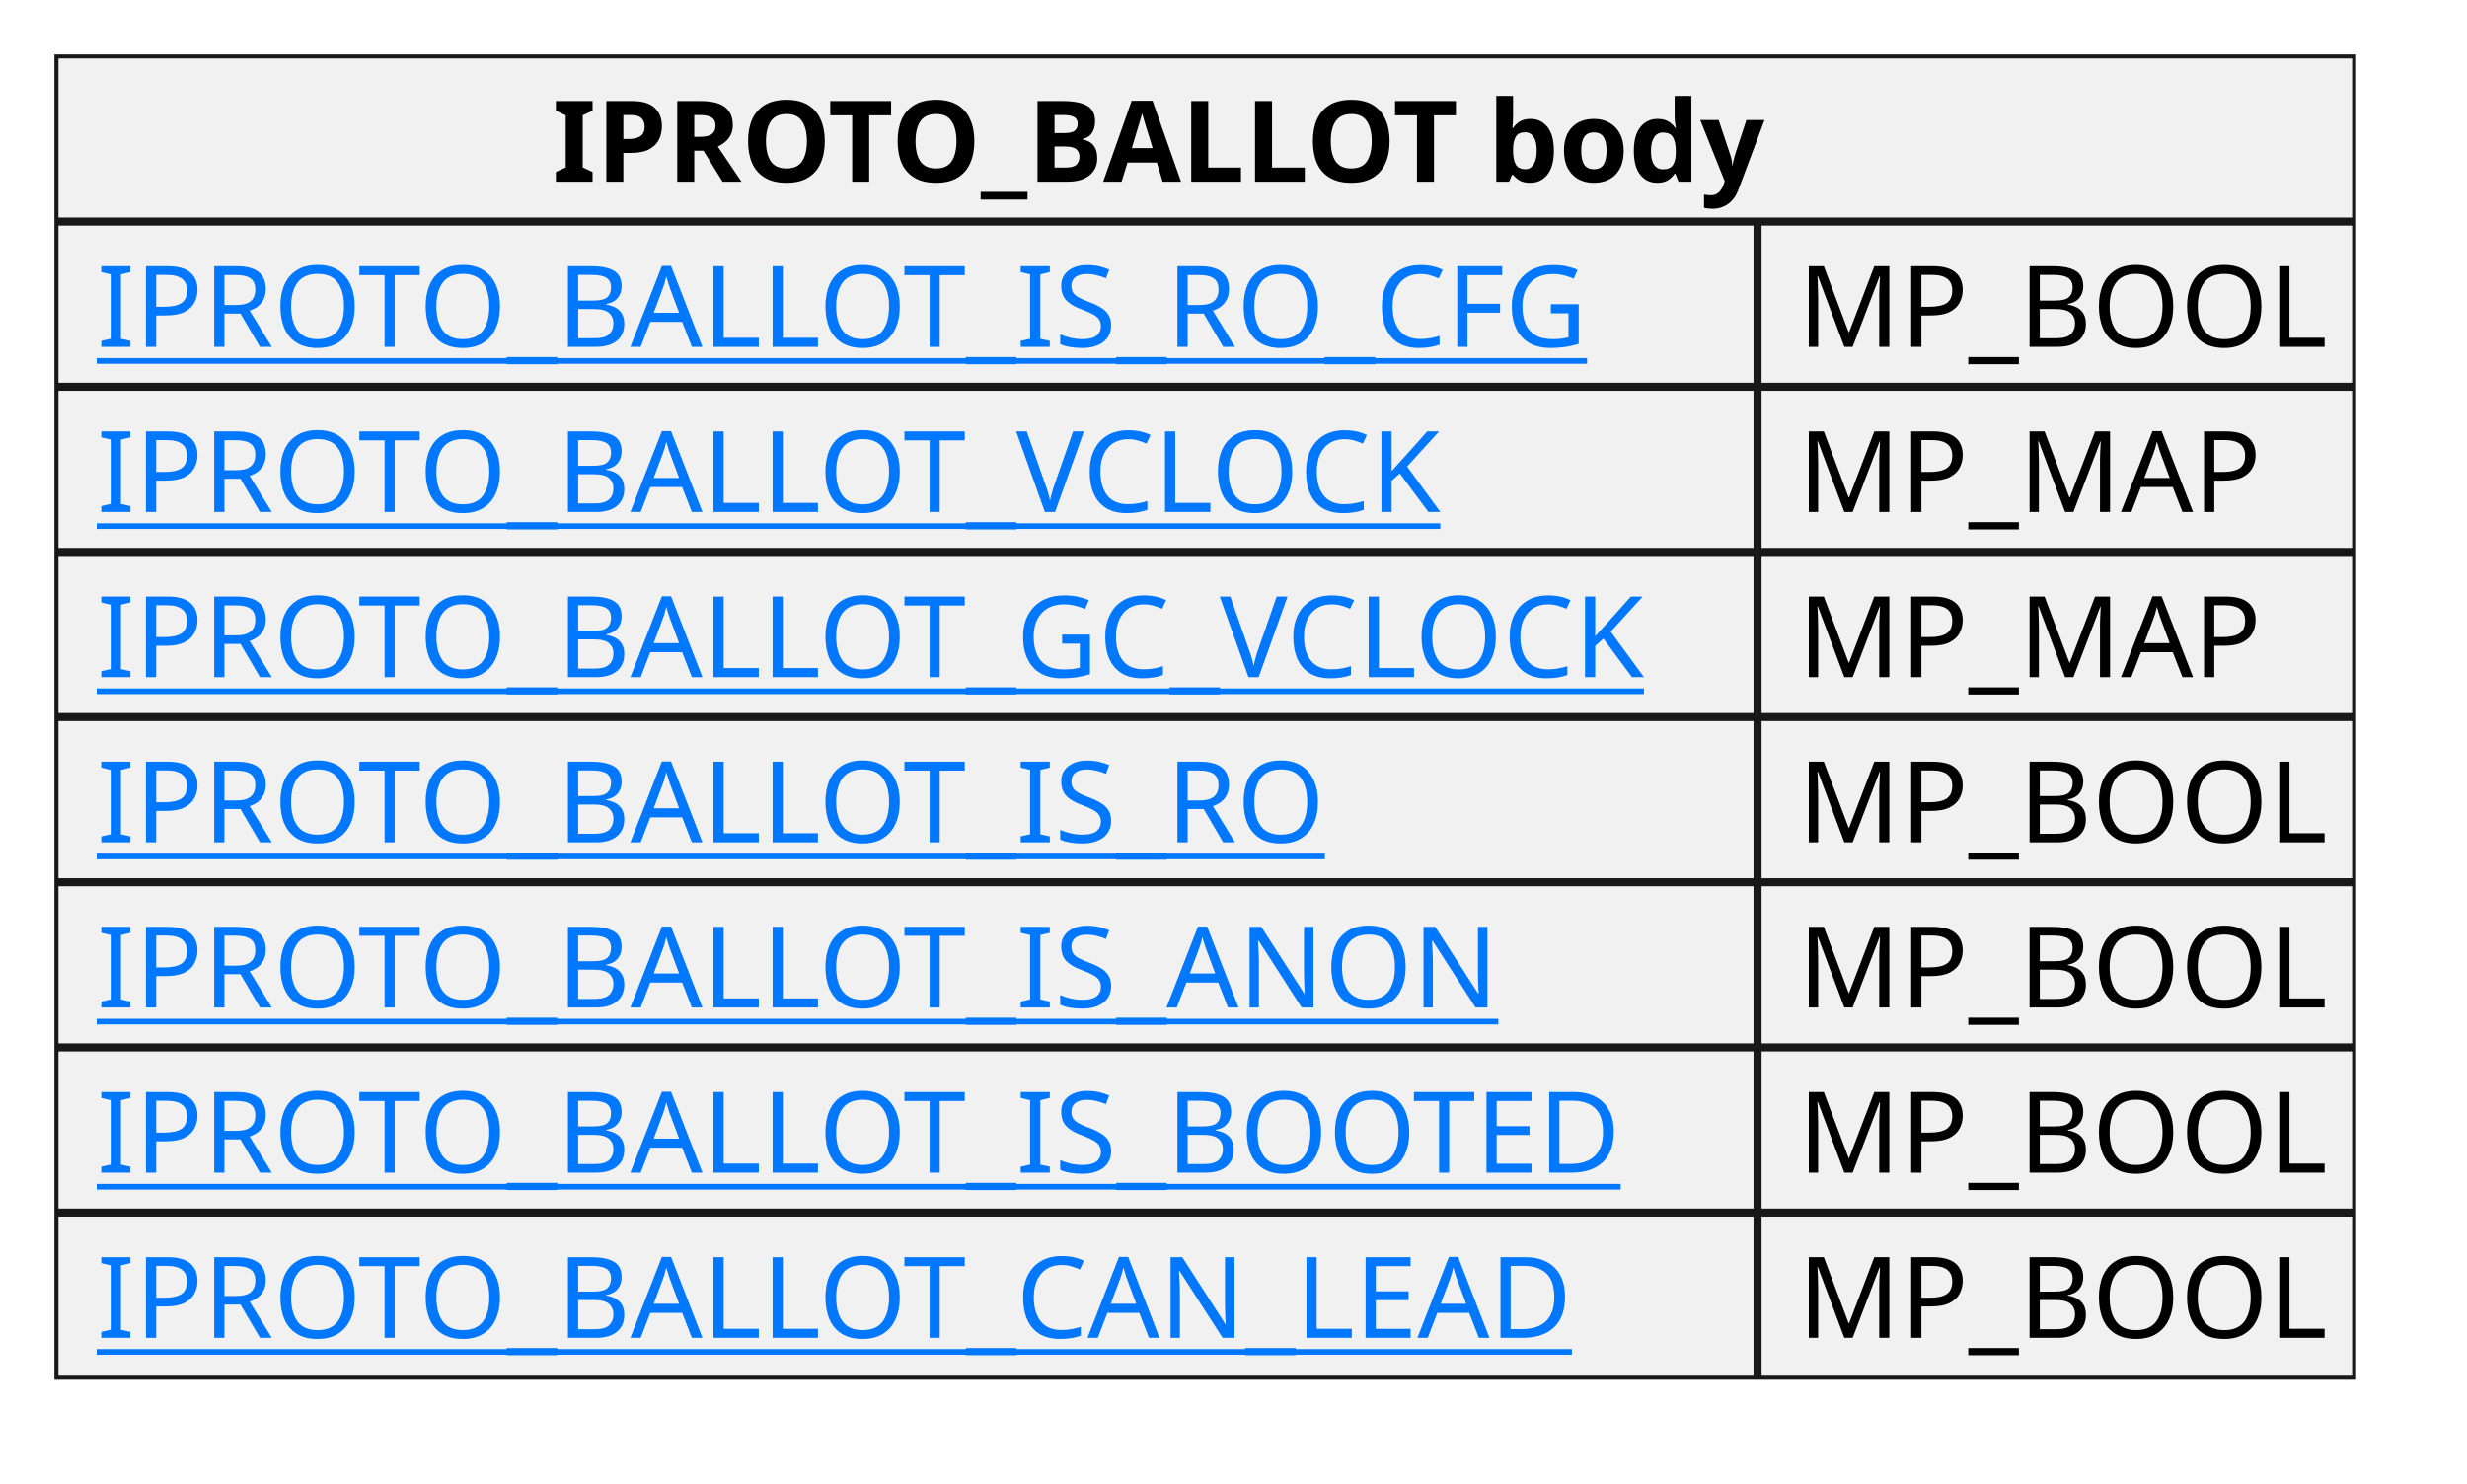
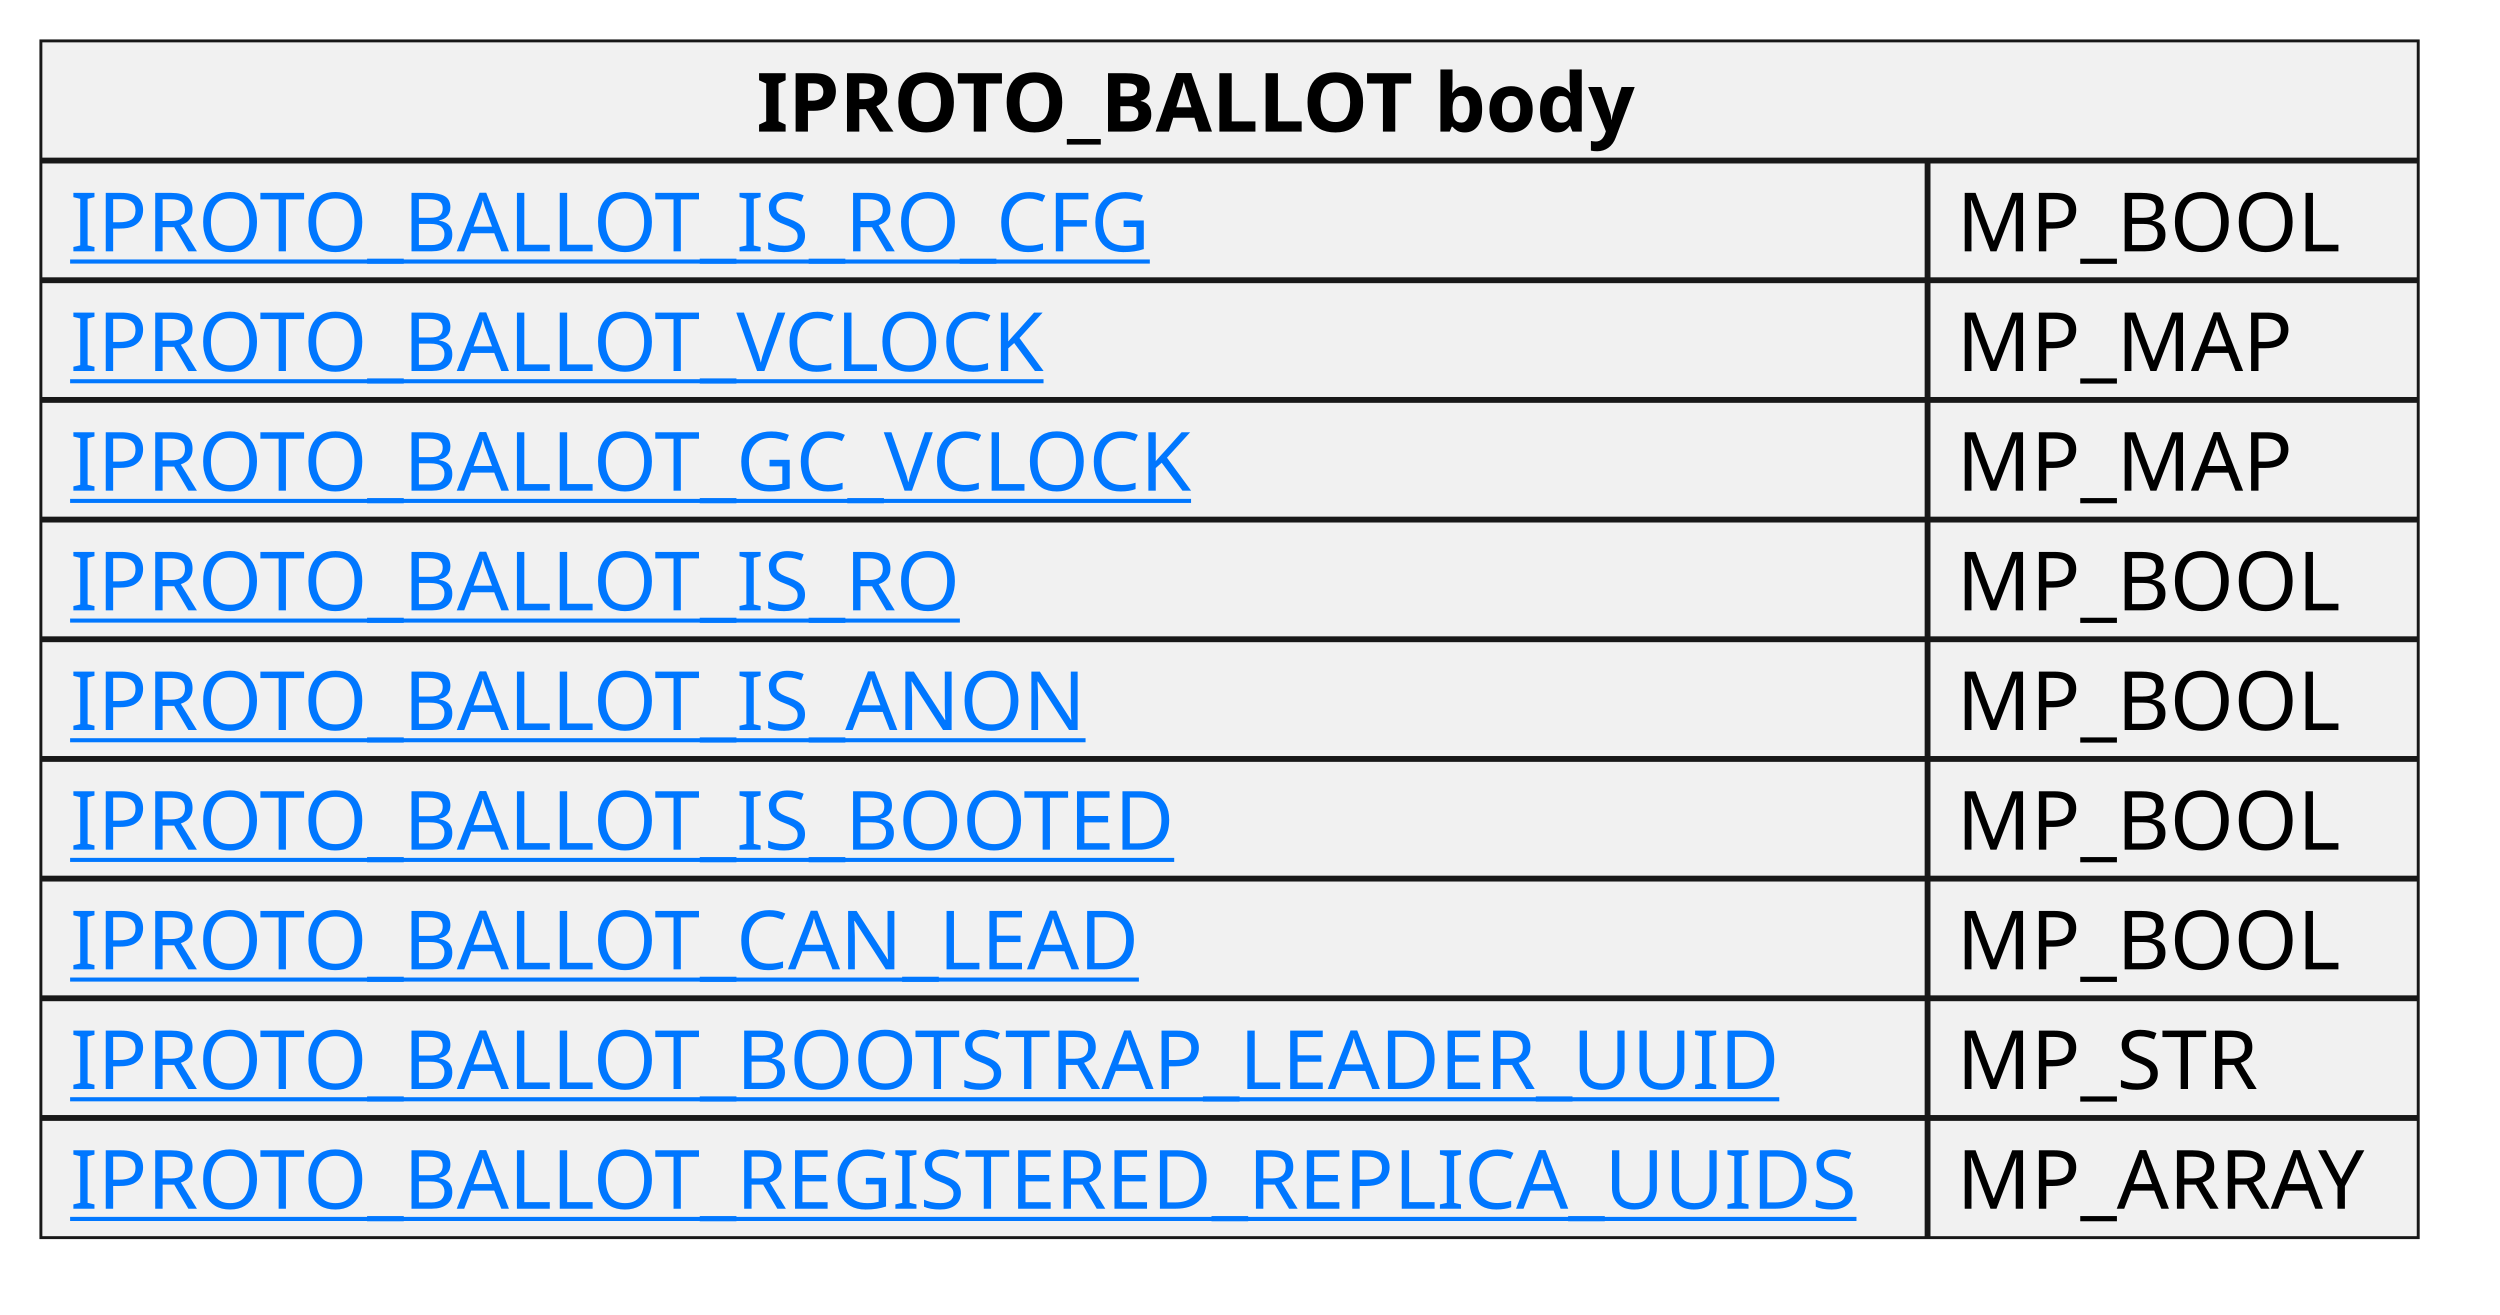
- <svg xmlns="http://www.w3.org/2000/svg" xmlns:xlink="http://www.w3.org/1999/xlink" contentStyleType="text/css" height="184px" preserveAspectRatio="none" style="width:306px;height:184px;" version="1.1" viewBox="0 0 306 184" width="306px" zoomAndPan="magnify">
+ <svg xmlns="http://www.w3.org/2000/svg" xmlns:xlink="http://www.w3.org/1999/xlink" contentStyleType="text/css" height="225px" preserveAspectRatio="none" style="width:428px;height:225px;" version="1.1" viewBox="0 0 428 225" width="428px" zoomAndPan="magnify">
  <defs />
  <g>
-     <rect fill="#F1F1F1" height="163.906" style="stroke:#181818;stroke-width:0.5;" width="285" x="7" y="7" />
-     <text fill="#000000" font-family="sans-serif" font-size="14" font-weight="bold" lengthAdjust="spacing" textLength="162" x="68.5" y="22.535">IPROTO_BALLOT body</text>
-     <line style="stroke:#181818;stroke-width:1.0;" x1="218" x2="218" y1="27.488" y2="170.906" />
-     <line style="stroke:#181818;stroke-width:1.0;" x1="7" x2="292" y1="27.488" y2="27.488" />
-     <a href="https://tarantool.io/en/doc/latest/dev_guide/internals/iproto/keys" target="_top" title="https://tarantool.io/en/doc/latest/dev_guide/internals/iproto/keys" xlink:actuate="onRequest" xlink:href="https://tarantool.io/en/doc/latest/dev_guide/internals/iproto/keys" xlink:show="new" xlink:title="https://tarantool.io/en/doc/latest/dev_guide/internals/iproto/keys" xlink:type="simple">
+     <rect fill="#F1F1F1" height="204.883" style="stroke:#181818;stroke-width:0.5;" width="407" x="7" y="7" />
+     <text fill="#000000" font-family="sans-serif" font-size="14" font-weight="bold" lengthAdjust="spacing" textLength="162" x="129.5" y="22.535">IPROTO_BALLOT body</text>
+     <line style="stroke:#181818;stroke-width:1.0;" x1="330" x2="330" y1="27.488" y2="211.883" />
+     <line style="stroke:#181818;stroke-width:1.0;" x1="7" x2="414" y1="27.488" y2="27.488" />
+     <a href="https://tarantool.io/en/doc/latest/dev_guide/internals/iproto/keys/#general-replication" target="_top" title="https://tarantool.io/en/doc/latest/dev_guide/internals/iproto/keys/#general-replication" xlink:actuate="onRequest" xlink:href="https://tarantool.io/en/doc/latest/dev_guide/internals/iproto/keys/#general-replication" xlink:show="new" xlink:title="https://tarantool.io/en/doc/latest/dev_guide/internals/iproto/keys/#general-replication" xlink:type="simple">
      <text fill="#0077FF" font-family="sans-serif" font-size="14" lengthAdjust="spacing" text-decoration="underline" textLength="192" x="12" y="43.023">IPROTO_BALLOT_IS_RO_CFG</text>
    </a>
-     <text fill="#000000" font-family="sans-serif" font-size="14" lengthAdjust="spacing" textLength="64" x="223" y="43.023">MP_BOOL</text>
-     <line style="stroke:#181818;stroke-width:1.0;" x1="7" x2="292" y1="47.977" y2="47.977" />
-     <a href="https://tarantool.io/en/doc/latest/dev_guide/internals/iproto/keys" target="_top" title="https://tarantool.io/en/doc/latest/dev_guide/internals/iproto/keys" xlink:actuate="onRequest" xlink:href="https://tarantool.io/en/doc/latest/dev_guide/internals/iproto/keys" xlink:show="new" xlink:title="https://tarantool.io/en/doc/latest/dev_guide/internals/iproto/keys" xlink:type="simple">
+     <text fill="#000000" font-family="sans-serif" font-size="14" lengthAdjust="spacing" textLength="64" x="335" y="43.023">MP_BOOL</text>
+     <line style="stroke:#181818;stroke-width:1.0;" x1="7" x2="414" y1="47.977" y2="47.977" />
+     <a href="https://tarantool.io/en/doc/latest/dev_guide/internals/iproto/keys/#general-replication" target="_top" title="https://tarantool.io/en/doc/latest/dev_guide/internals/iproto/keys/#general-replication" xlink:actuate="onRequest" xlink:href="https://tarantool.io/en/doc/latest/dev_guide/internals/iproto/keys/#general-replication" xlink:show="new" xlink:title="https://tarantool.io/en/doc/latest/dev_guide/internals/iproto/keys/#general-replication" xlink:type="simple">
      <text fill="#0077FF" font-family="sans-serif" font-size="14" lengthAdjust="spacing" text-decoration="underline" textLength="174" x="12" y="63.512">IPROTO_BALLOT_VCLOCK</text>
    </a>
-     <text fill="#000000" font-family="sans-serif" font-size="14" lengthAdjust="spacing" textLength="57" x="223" y="63.512">MP_MAP</text>
-     <line style="stroke:#181818;stroke-width:1.0;" x1="7" x2="292" y1="68.465" y2="68.465" />
-     <a href="https://tarantool.io/en/doc/latest/dev_guide/internals/iproto/keys" target="_top" title="https://tarantool.io/en/doc/latest/dev_guide/internals/iproto/keys" xlink:actuate="onRequest" xlink:href="https://tarantool.io/en/doc/latest/dev_guide/internals/iproto/keys" xlink:show="new" xlink:title="https://tarantool.io/en/doc/latest/dev_guide/internals/iproto/keys" xlink:type="simple">
+     <text fill="#000000" font-family="sans-serif" font-size="14" lengthAdjust="spacing" textLength="57" x="335" y="63.512">MP_MAP</text>
+     <line style="stroke:#181818;stroke-width:1.0;" x1="7" x2="414" y1="68.465" y2="68.465" />
+     <a href="https://tarantool.io/en/doc/latest/dev_guide/internals/iproto/keys/#general-replication" target="_top" title="https://tarantool.io/en/doc/latest/dev_guide/internals/iproto/keys/#general-replication" xlink:actuate="onRequest" xlink:href="https://tarantool.io/en/doc/latest/dev_guide/internals/iproto/keys/#general-replication" xlink:show="new" xlink:title="https://tarantool.io/en/doc/latest/dev_guide/internals/iproto/keys/#general-replication" xlink:type="simple">
      <text fill="#0077FF" font-family="sans-serif" font-size="14" lengthAdjust="spacing" text-decoration="underline" textLength="201" x="12" y="84">IPROTO_BALLOT_GC_VCLOCK</text>
    </a>
-     <text fill="#000000" font-family="sans-serif" font-size="14" lengthAdjust="spacing" textLength="57" x="223" y="84">MP_MAP</text>
-     <line style="stroke:#181818;stroke-width:1.0;" x1="7" x2="292" y1="88.953" y2="88.953" />
-     <a href="https://tarantool.io/en/doc/latest/dev_guide/internals/iproto/keys" target="_top" title="https://tarantool.io/en/doc/latest/dev_guide/internals/iproto/keys" xlink:actuate="onRequest" xlink:href="https://tarantool.io/en/doc/latest/dev_guide/internals/iproto/keys" xlink:show="new" xlink:title="https://tarantool.io/en/doc/latest/dev_guide/internals/iproto/keys" xlink:type="simple">
+     <text fill="#000000" font-family="sans-serif" font-size="14" lengthAdjust="spacing" textLength="57" x="335" y="84">MP_MAP</text>
+     <line style="stroke:#181818;stroke-width:1.0;" x1="7" x2="414" y1="88.953" y2="88.953" />
+     <a href="https://tarantool.io/en/doc/latest/dev_guide/internals/iproto/keys/#general-replication" target="_top" title="https://tarantool.io/en/doc/latest/dev_guide/internals/iproto/keys/#general-replication" xlink:actuate="onRequest" xlink:href="https://tarantool.io/en/doc/latest/dev_guide/internals/iproto/keys/#general-replication" xlink:show="new" xlink:title="https://tarantool.io/en/doc/latest/dev_guide/internals/iproto/keys/#general-replication" xlink:type="simple">
      <text fill="#0077FF" font-family="sans-serif" font-size="14" lengthAdjust="spacing" text-decoration="underline" textLength="157" x="12" y="104.488">IPROTO_BALLOT_IS_RO</text>
    </a>
-     <text fill="#000000" font-family="sans-serif" font-size="14" lengthAdjust="spacing" textLength="64" x="223" y="104.488">MP_BOOL</text>
-     <line style="stroke:#181818;stroke-width:1.0;" x1="7" x2="292" y1="109.441" y2="109.441" />
-     <a href="https://tarantool.io/en/doc/latest/dev_guide/internals/iproto/keys" target="_top" title="https://tarantool.io/en/doc/latest/dev_guide/internals/iproto/keys" xlink:actuate="onRequest" xlink:href="https://tarantool.io/en/doc/latest/dev_guide/internals/iproto/keys" xlink:show="new" xlink:title="https://tarantool.io/en/doc/latest/dev_guide/internals/iproto/keys" xlink:type="simple">
+     <text fill="#000000" font-family="sans-serif" font-size="14" lengthAdjust="spacing" textLength="64" x="335" y="104.488">MP_BOOL</text>
+     <line style="stroke:#181818;stroke-width:1.0;" x1="7" x2="414" y1="109.441" y2="109.441" />
+     <a href="https://tarantool.io/en/doc/latest/dev_guide/internals/iproto/keys/#general-replication" target="_top" title="https://tarantool.io/en/doc/latest/dev_guide/internals/iproto/keys/#general-replication" xlink:actuate="onRequest" xlink:href="https://tarantool.io/en/doc/latest/dev_guide/internals/iproto/keys/#general-replication" xlink:show="new" xlink:title="https://tarantool.io/en/doc/latest/dev_guide/internals/iproto/keys/#general-replication" xlink:type="simple">
      <text fill="#0077FF" font-family="sans-serif" font-size="14" lengthAdjust="spacing" text-decoration="underline" textLength="178" x="12" y="124.977">IPROTO_BALLOT_IS_ANON</text>
    </a>
-     <text fill="#000000" font-family="sans-serif" font-size="14" lengthAdjust="spacing" textLength="64" x="223" y="124.977">MP_BOOL</text>
-     <line style="stroke:#181818;stroke-width:1.0;" x1="7" x2="292" y1="129.93" y2="129.93" />
-     <a href="https://tarantool.io/en/doc/latest/dev_guide/internals/iproto/keys" target="_top" title="https://tarantool.io/en/doc/latest/dev_guide/internals/iproto/keys" xlink:actuate="onRequest" xlink:href="https://tarantool.io/en/doc/latest/dev_guide/internals/iproto/keys" xlink:show="new" xlink:title="https://tarantool.io/en/doc/latest/dev_guide/internals/iproto/keys" xlink:type="simple">
+     <text fill="#000000" font-family="sans-serif" font-size="14" lengthAdjust="spacing" textLength="64" x="335" y="124.977">MP_BOOL</text>
+     <line style="stroke:#181818;stroke-width:1.0;" x1="7" x2="414" y1="129.93" y2="129.93" />
+     <a href="https://tarantool.io/en/doc/latest/dev_guide/internals/iproto/keys/#general-replication" target="_top" title="https://tarantool.io/en/doc/latest/dev_guide/internals/iproto/keys/#general-replication" xlink:actuate="onRequest" xlink:href="https://tarantool.io/en/doc/latest/dev_guide/internals/iproto/keys/#general-replication" xlink:show="new" xlink:title="https://tarantool.io/en/doc/latest/dev_guide/internals/iproto/keys/#general-replication" xlink:type="simple">
      <text fill="#0077FF" font-family="sans-serif" font-size="14" lengthAdjust="spacing" text-decoration="underline" textLength="194" x="12" y="145.465">IPROTO_BALLOT_IS_BOOTED</text>
    </a>
-     <text fill="#000000" font-family="sans-serif" font-size="14" lengthAdjust="spacing" textLength="64" x="223" y="145.465">MP_BOOL</text>
-     <line style="stroke:#181818;stroke-width:1.0;" x1="7" x2="292" y1="150.418" y2="150.418" />
-     <a href="https://tarantool.io/en/doc/latest/dev_guide/internals/iproto/keys" target="_top" title="https://tarantool.io/en/doc/latest/dev_guide/internals/iproto/keys" xlink:actuate="onRequest" xlink:href="https://tarantool.io/en/doc/latest/dev_guide/internals/iproto/keys" xlink:show="new" xlink:title="https://tarantool.io/en/doc/latest/dev_guide/internals/iproto/keys" xlink:type="simple">
+     <text fill="#000000" font-family="sans-serif" font-size="14" lengthAdjust="spacing" textLength="64" x="335" y="145.465">MP_BOOL</text>
+     <line style="stroke:#181818;stroke-width:1.0;" x1="7" x2="414" y1="150.418" y2="150.418" />
+     <a href="https://tarantool.io/en/doc/latest/dev_guide/internals/iproto/keys/#general-replication" target="_top" title="https://tarantool.io/en/doc/latest/dev_guide/internals/iproto/keys/#general-replication" xlink:actuate="onRequest" xlink:href="https://tarantool.io/en/doc/latest/dev_guide/internals/iproto/keys/#general-replication" xlink:show="new" xlink:title="https://tarantool.io/en/doc/latest/dev_guide/internals/iproto/keys/#general-replication" xlink:type="simple">
      <text fill="#0077FF" font-family="sans-serif" font-size="14" lengthAdjust="spacing" text-decoration="underline" textLength="190" x="12" y="165.953">IPROTO_BALLOT_CAN_LEAD</text>
    </a>
-     <text fill="#000000" font-family="sans-serif" font-size="14" lengthAdjust="spacing" textLength="64" x="223" y="165.953">MP_BOOL</text>
+     <text fill="#000000" font-family="sans-serif" font-size="14" lengthAdjust="spacing" textLength="64" x="335" y="165.953">MP_BOOL</text>
+     <line style="stroke:#181818;stroke-width:1.0;" x1="7" x2="414" y1="170.906" y2="170.906" />
+     <a href="https://tarantool.io/en/doc/latest/dev_guide/internals/iproto/keys/#general-replication" target="_top" title="https://tarantool.io/en/doc/latest/dev_guide/internals/iproto/keys/#general-replication" xlink:actuate="onRequest" xlink:href="https://tarantool.io/en/doc/latest/dev_guide/internals/iproto/keys/#general-replication" xlink:show="new" xlink:title="https://tarantool.io/en/doc/latest/dev_guide/internals/iproto/keys/#general-replication" xlink:type="simple">
+       <text fill="#0077FF" font-family="sans-serif" font-size="14" lengthAdjust="spacing" text-decoration="underline" textLength="301" x="12" y="186.441">IPROTO_BALLOT_BOOTSTRAP_LEADER_UUID</text>
+     </a>
+     <text fill="#000000" font-family="sans-serif" font-size="14" lengthAdjust="spacing" textLength="53" x="335" y="186.441">MP_STR</text>
+     <line style="stroke:#181818;stroke-width:1.0;" x1="7" x2="414" y1="191.394" y2="191.394" />
+     <a href="https://tarantool.io/en/doc/latest/dev_guide/internals/iproto/keys/#general-replication" target="_top" title="https://tarantool.io/en/doc/latest/dev_guide/internals/iproto/keys/#general-replication" xlink:actuate="onRequest" xlink:href="https://tarantool.io/en/doc/latest/dev_guide/internals/iproto/keys/#general-replication" xlink:show="new" xlink:title="https://tarantool.io/en/doc/latest/dev_guide/internals/iproto/keys/#general-replication" xlink:type="simple">
+       <text fill="#0077FF" font-family="sans-serif" font-size="14" lengthAdjust="spacing" text-decoration="underline" textLength="313" x="12" y="206.93">IPROTO_BALLOT_REGISTERED_REPLICA_UUIDS</text>
+     </a>
+     <text fill="#000000" font-family="sans-serif" font-size="14" lengthAdjust="spacing" textLength="74" x="335" y="206.93">MP_ARRAY</text>
  </g>
</svg>
